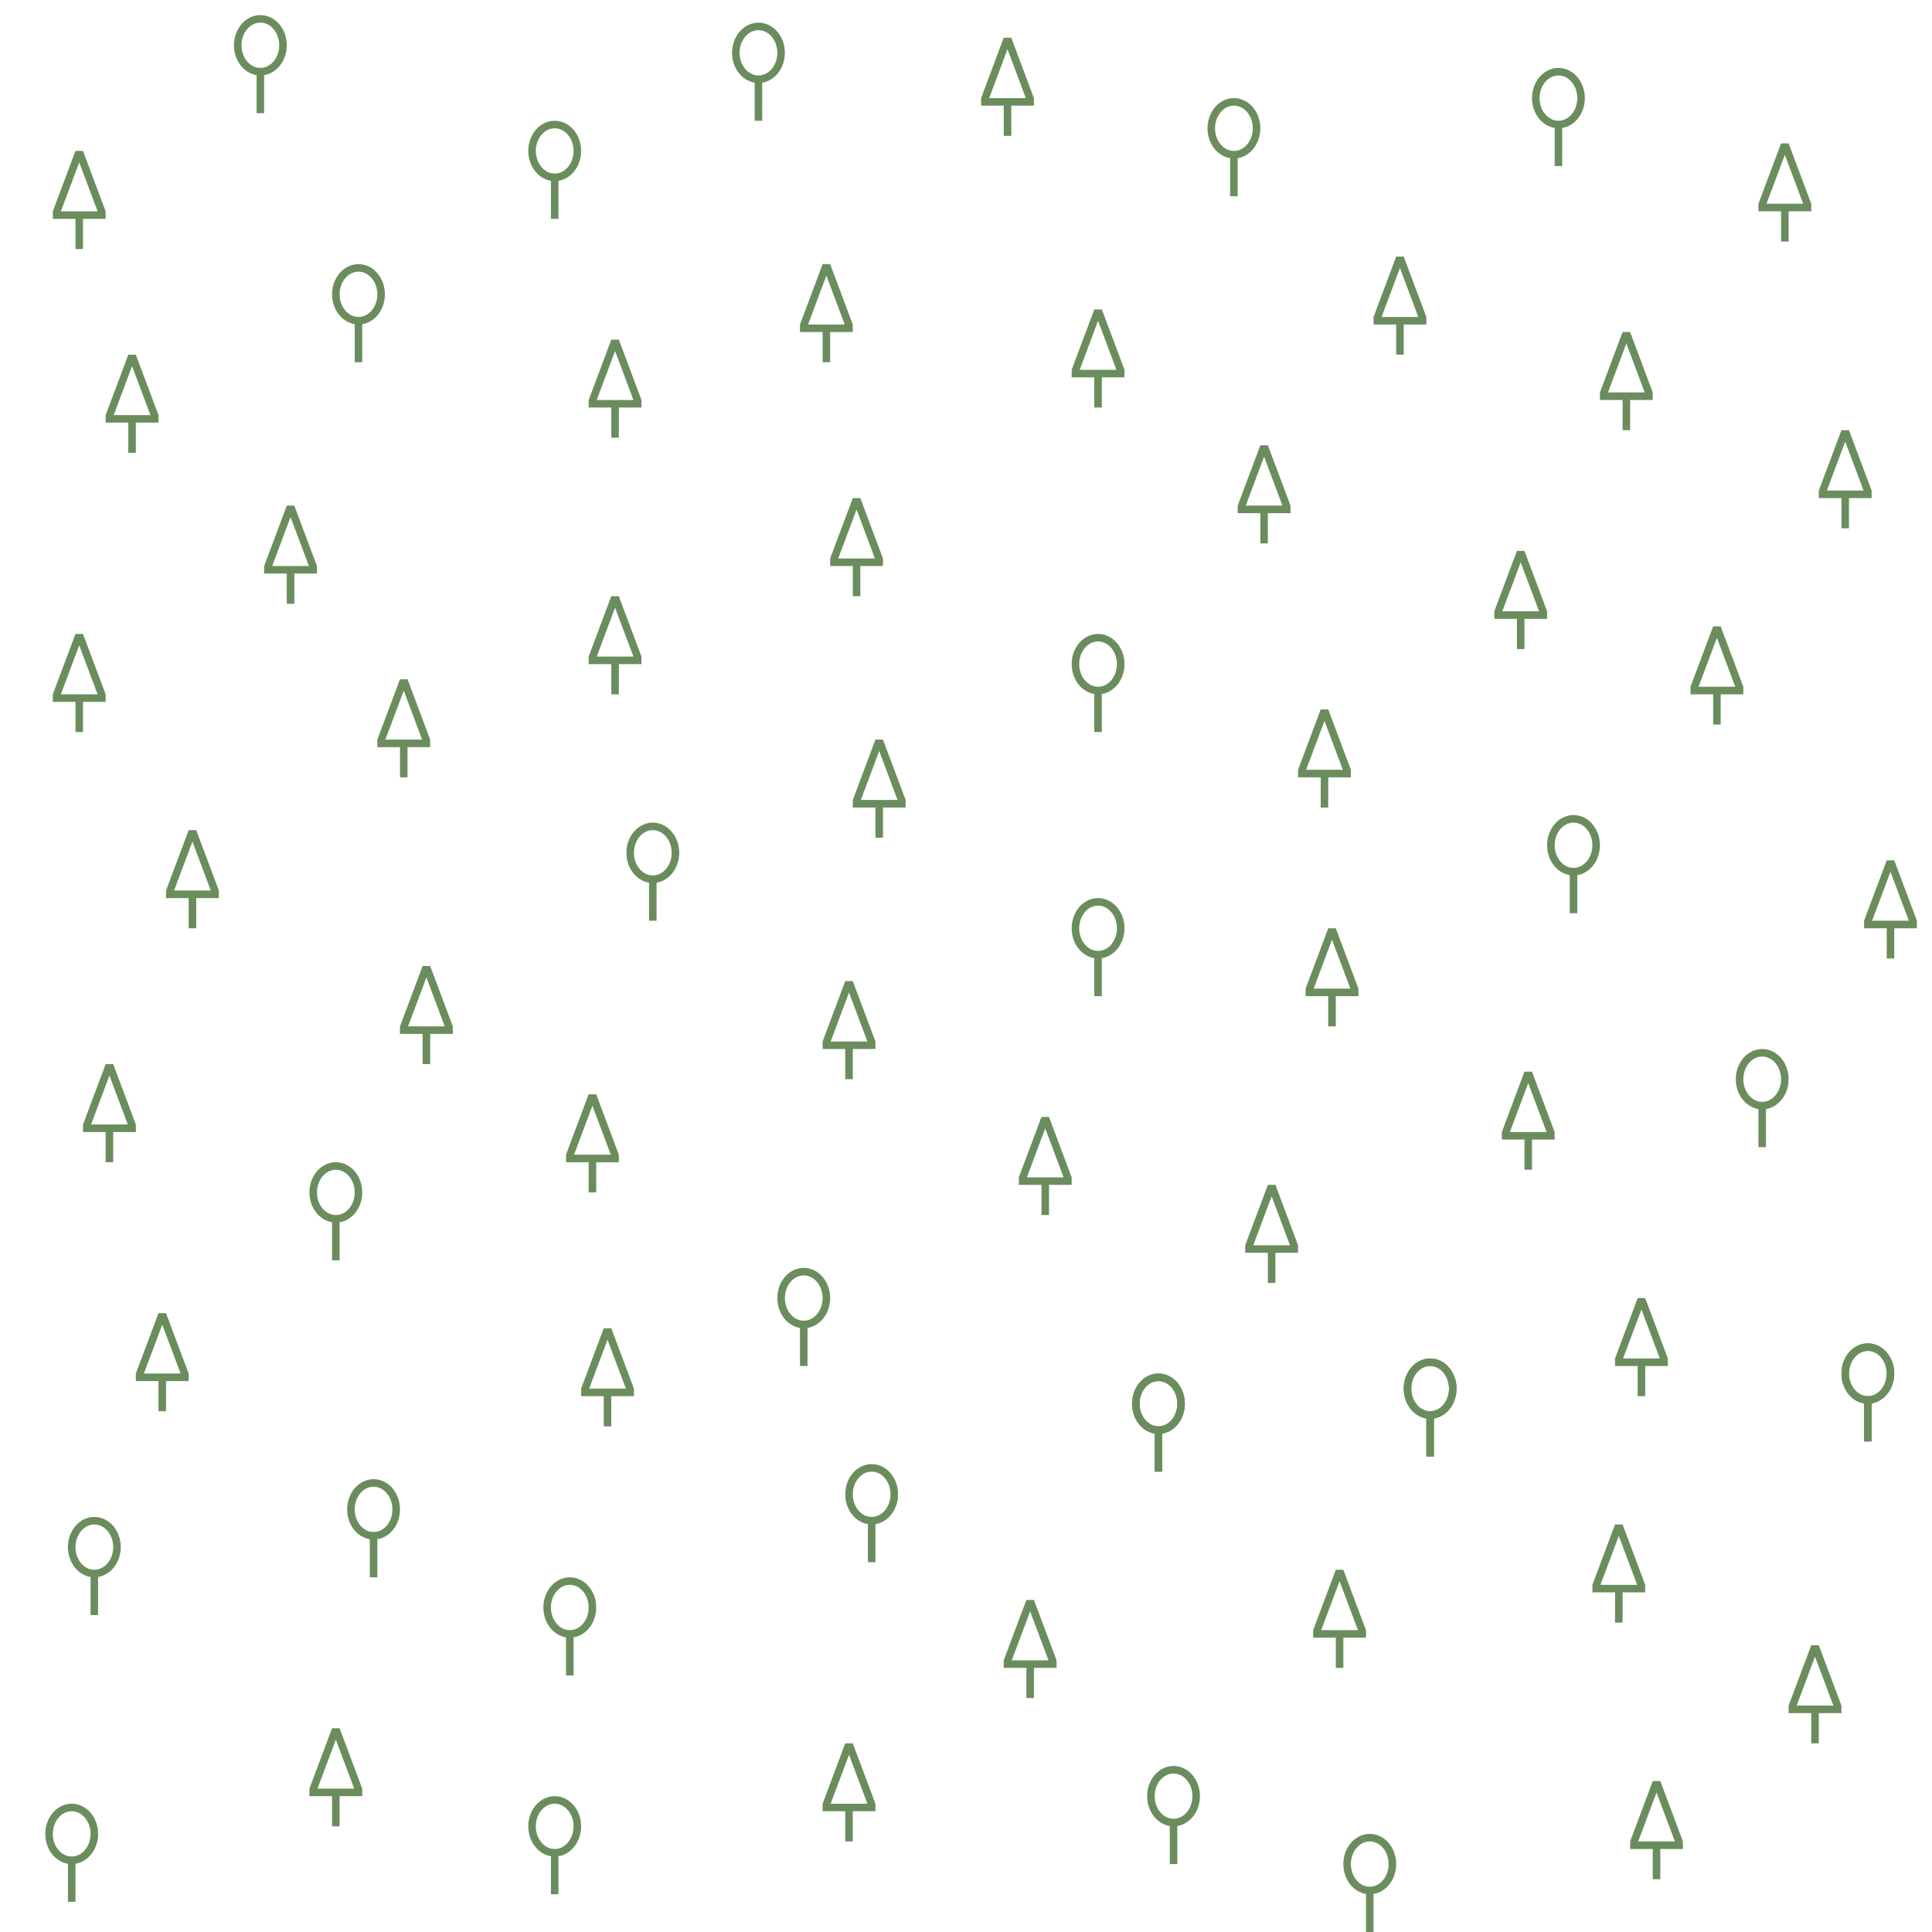
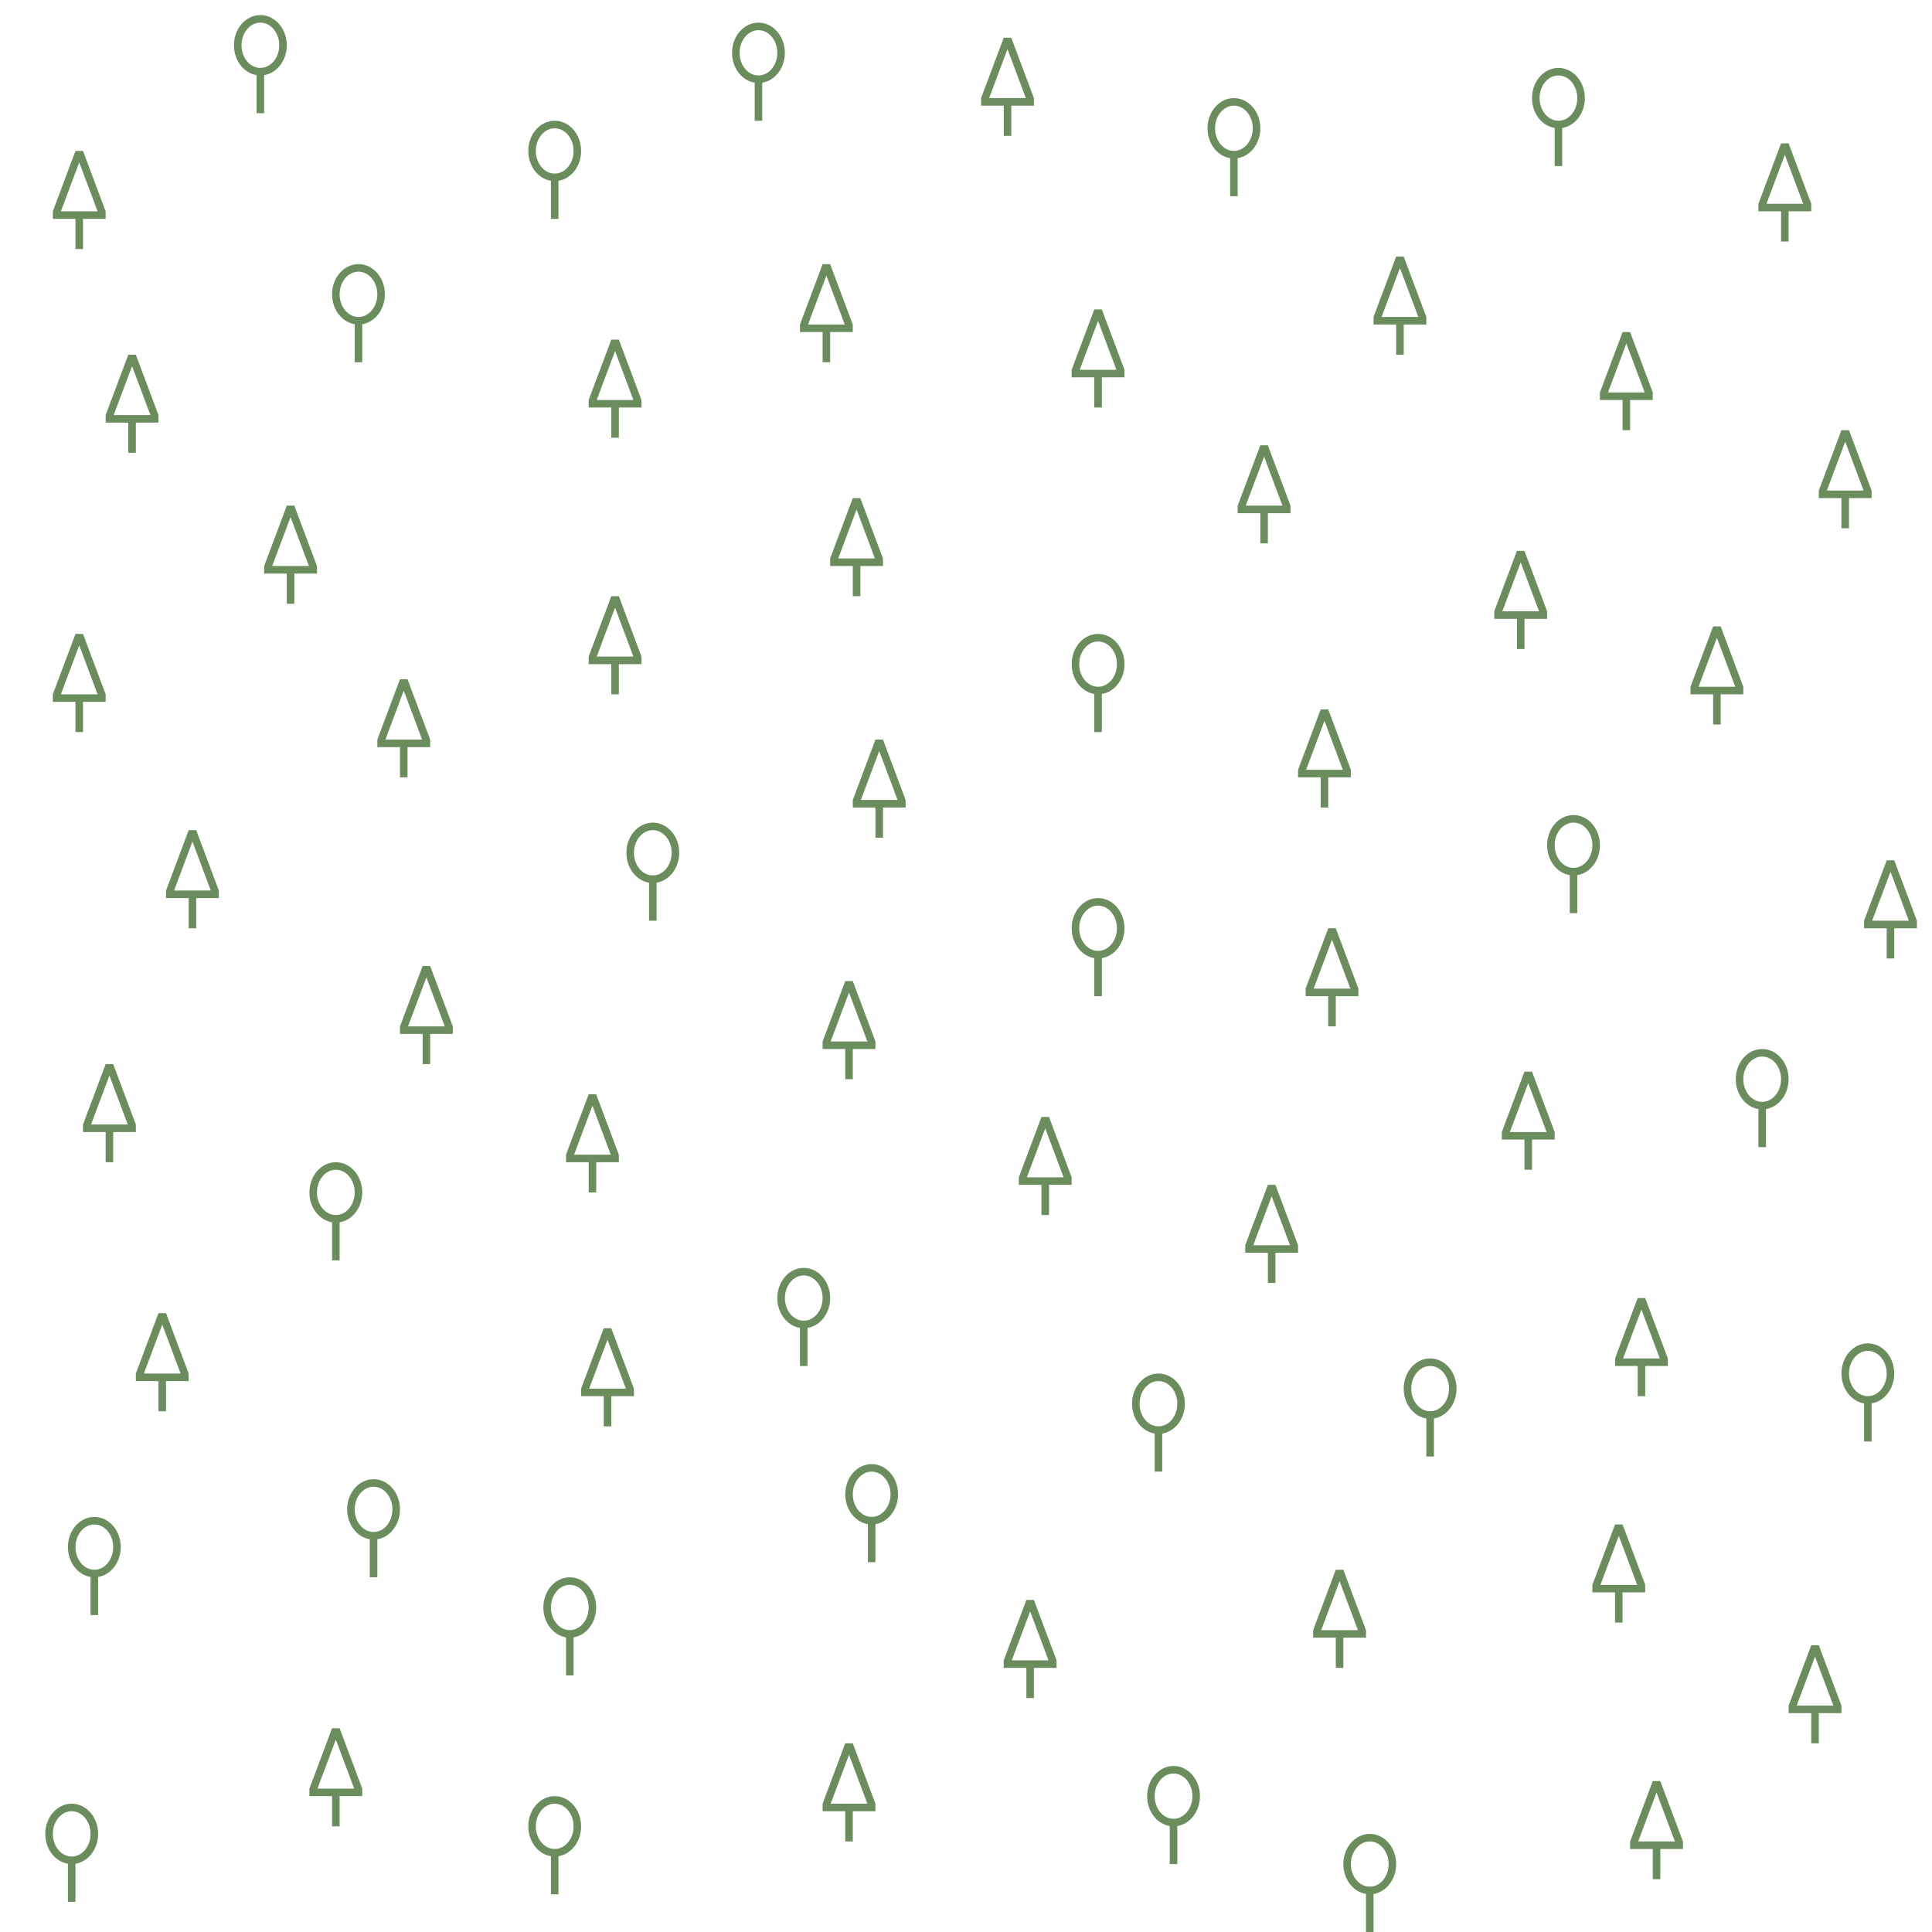
<svg xmlns="http://www.w3.org/2000/svg" xmlns:xlink="http://www.w3.org/1999/xlink" width="256" height="256" viewBox="0 0 256 256">
  <defs>
    <path id="leaftype_mixed1" stroke-width="1" stroke="#6b8d5e" fill="none" d="m3.5,13 v-5.5 a3,3.5 0 0 1 0,-7 3,3.5 0 0 1 0,7" />
    <path id="leaftype_mixed2" stroke-width="1" stroke="#6b8d5e" fill="none" d="m3.5,13 v-4.5 m-3,0 v-.409 l2.846,-7.591 h.307 l2.846,7.591 v.409 z" />
  </defs>
  <rect id="mapnik_workaround" width="256" height="256" fill="none" />
-   <use x="244" y="178" xlink:href="#leaftype_mixed1" />
-   <use x="186" y="180" xlink:href="#leaftype_mixed1" />
-   <use x="150" y="182" xlink:href="#leaftype_mixed1" />
  <use x="112" y="194" xlink:href="#leaftype_mixed1" />
  <use x="46" y="196" xlink:href="#leaftype_mixed1" />
  <use x="9" y="201" xlink:href="#leaftype_mixed1" />
  <use x="72" y="209" xlink:href="#leaftype_mixed1" />
  <use x="152" y="234" xlink:href="#leaftype_mixed1" />
  <use x="70" y="238" xlink:href="#leaftype_mixed1" />
  <use x="6" y="239" xlink:href="#leaftype_mixed1" />
  <use x="178" y="243" xlink:href="#leaftype_mixed1" />
  <use x="31" y="2" xlink:href="#leaftype_mixed1" />
  <use x="97" y="3" xlink:href="#leaftype_mixed1" />
  <use x="203" y="9" xlink:href="#leaftype_mixed1" />
  <use x="160" y="13" xlink:href="#leaftype_mixed1" />
  <use x="70" y="16" xlink:href="#leaftype_mixed1" />
  <use x="44" y="35" xlink:href="#leaftype_mixed1" />
  <use x="142" y="84" xlink:href="#leaftype_mixed1" />
  <use x="205" y="108" xlink:href="#leaftype_mixed1" />
  <use x="83" y="109" xlink:href="#leaftype_mixed1" />
  <use x="142" y="119" xlink:href="#leaftype_mixed1" />
  <use x="230" y="139" xlink:href="#leaftype_mixed1" />
  <use x="41" y="154" xlink:href="#leaftype_mixed1" />
  <use x="103" y="168" xlink:href="#leaftype_mixed1" />
  <use x="244" y="178" xlink:href="#leaftype_mixed1" />
  <use x="186" y="180" xlink:href="#leaftype_mixed1" />
  <use x="150" y="182" xlink:href="#leaftype_mixed1" />
  <use x="211" y="202" xlink:href="#leaftype_mixed2" />
  <use x="174" y="208" xlink:href="#leaftype_mixed2" />
  <use x="133" y="212" xlink:href="#leaftype_mixed2" />
  <use x="237" y="218" xlink:href="#leaftype_mixed2" />
  <use x="41" y="229" xlink:href="#leaftype_mixed2" />
  <use x="109" y="231" xlink:href="#leaftype_mixed2" />
  <use x="216" y="236" xlink:href="#leaftype_mixed2" />
  <use x="130" y="5" xlink:href="#leaftype_mixed2" />
  <use x="233" y="19" xlink:href="#leaftype_mixed2" />
  <use x="7" y="20" xlink:href="#leaftype_mixed2" />
  <use x="182" y="34" xlink:href="#leaftype_mixed2" />
  <use x="106" y="35" xlink:href="#leaftype_mixed2" />
  <use x="142" y="41" xlink:href="#leaftype_mixed2" />
  <use x="212" y="44" xlink:href="#leaftype_mixed2" />
  <use x="78" y="45" xlink:href="#leaftype_mixed2" />
  <use x="14" y="47" xlink:href="#leaftype_mixed2" />
  <use x="241" y="57" xlink:href="#leaftype_mixed2" />
  <use x="164" y="59" xlink:href="#leaftype_mixed2" />
  <use x="110" y="66" xlink:href="#leaftype_mixed2" />
  <use x="35" y="67" xlink:href="#leaftype_mixed2" />
  <use x="198" y="73" xlink:href="#leaftype_mixed2" />
  <use x="78" y="79" xlink:href="#leaftype_mixed2" />
  <use x="224" y="83" xlink:href="#leaftype_mixed2" />
  <use x="7" y="84" xlink:href="#leaftype_mixed2" />
  <use x="50" y="90" xlink:href="#leaftype_mixed2" />
  <use x="172" y="94" xlink:href="#leaftype_mixed2" />
  <use x="113" y="98" xlink:href="#leaftype_mixed2" />
  <use x="22" y="110" xlink:href="#leaftype_mixed2" />
  <use x="247" y="114" xlink:href="#leaftype_mixed2" />
  <use x="173" y="123" xlink:href="#leaftype_mixed2" />
  <use x="53" y="128" xlink:href="#leaftype_mixed2" />
  <use x="109" y="130" xlink:href="#leaftype_mixed2" />
  <use x="11" y="141" xlink:href="#leaftype_mixed2" />
  <use x="199" y="142" xlink:href="#leaftype_mixed2" />
  <use x="75" y="145" xlink:href="#leaftype_mixed2" />
  <use x="135" y="148" xlink:href="#leaftype_mixed2" />
  <use x="165" y="157" xlink:href="#leaftype_mixed2" />
  <use x="214" y="172" xlink:href="#leaftype_mixed2" />
  <use x="18" y="174" xlink:href="#leaftype_mixed2" />
  <use x="77" y="176" xlink:href="#leaftype_mixed2" />
</svg>
